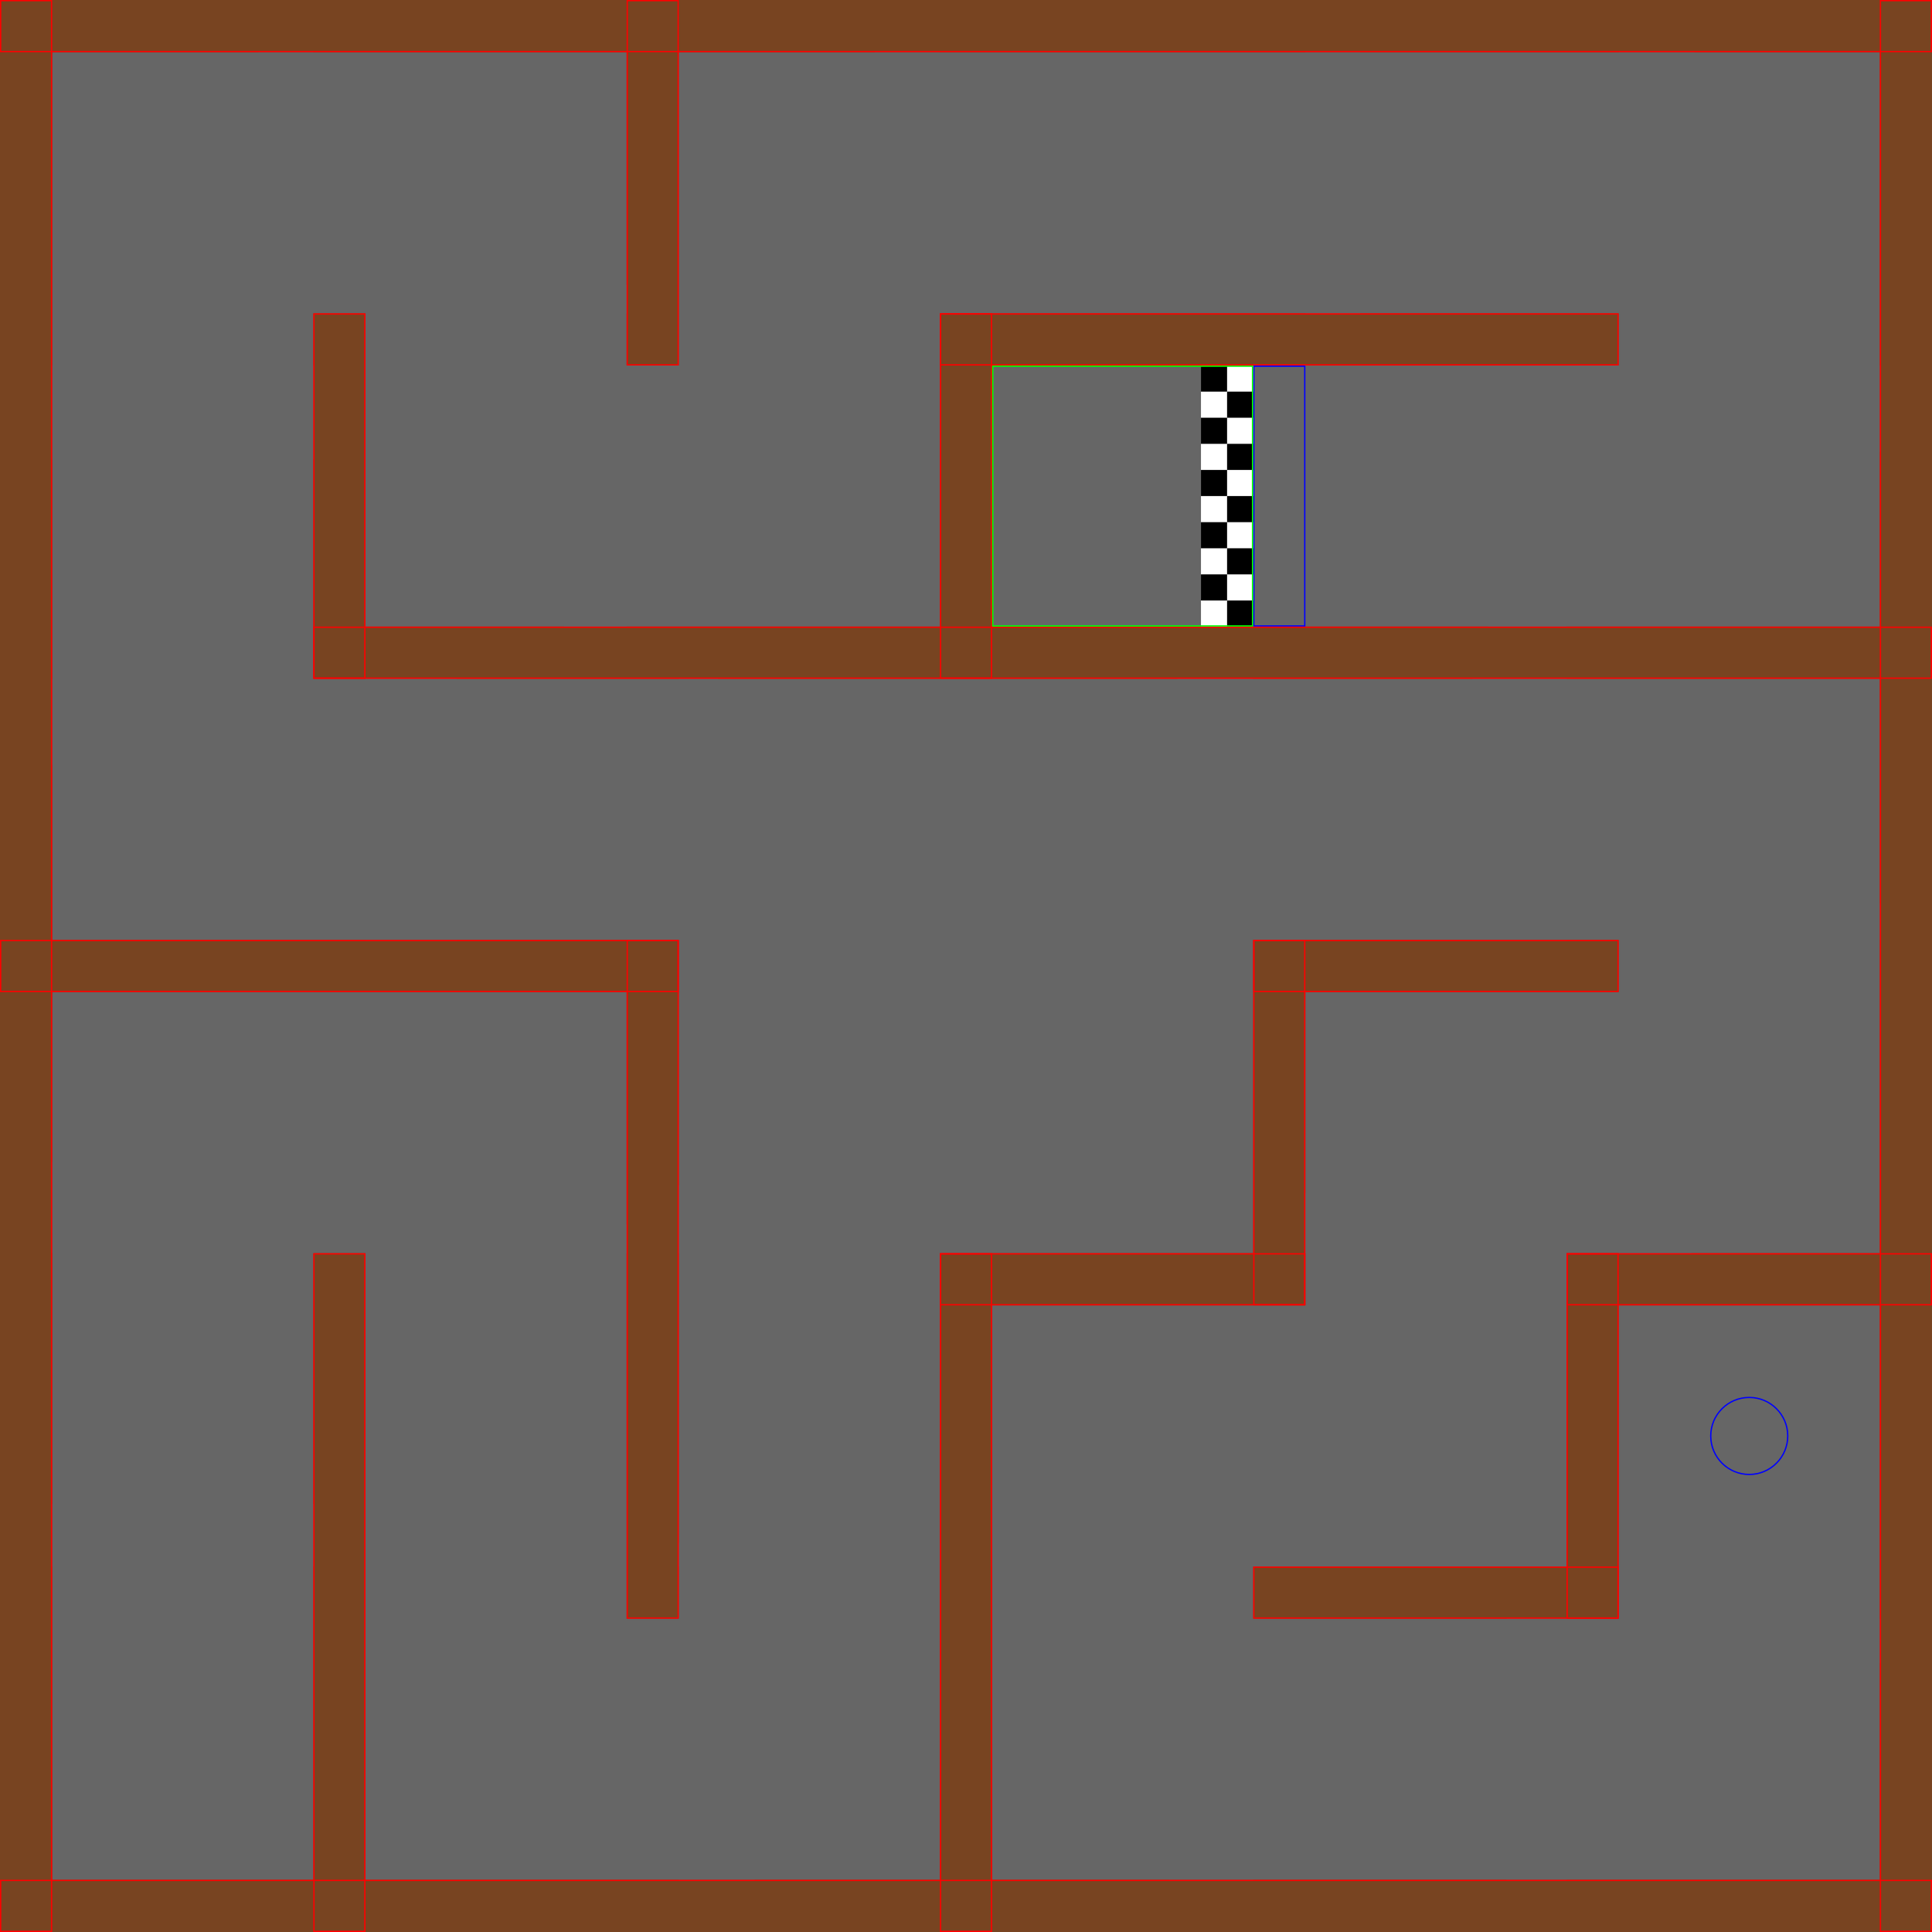
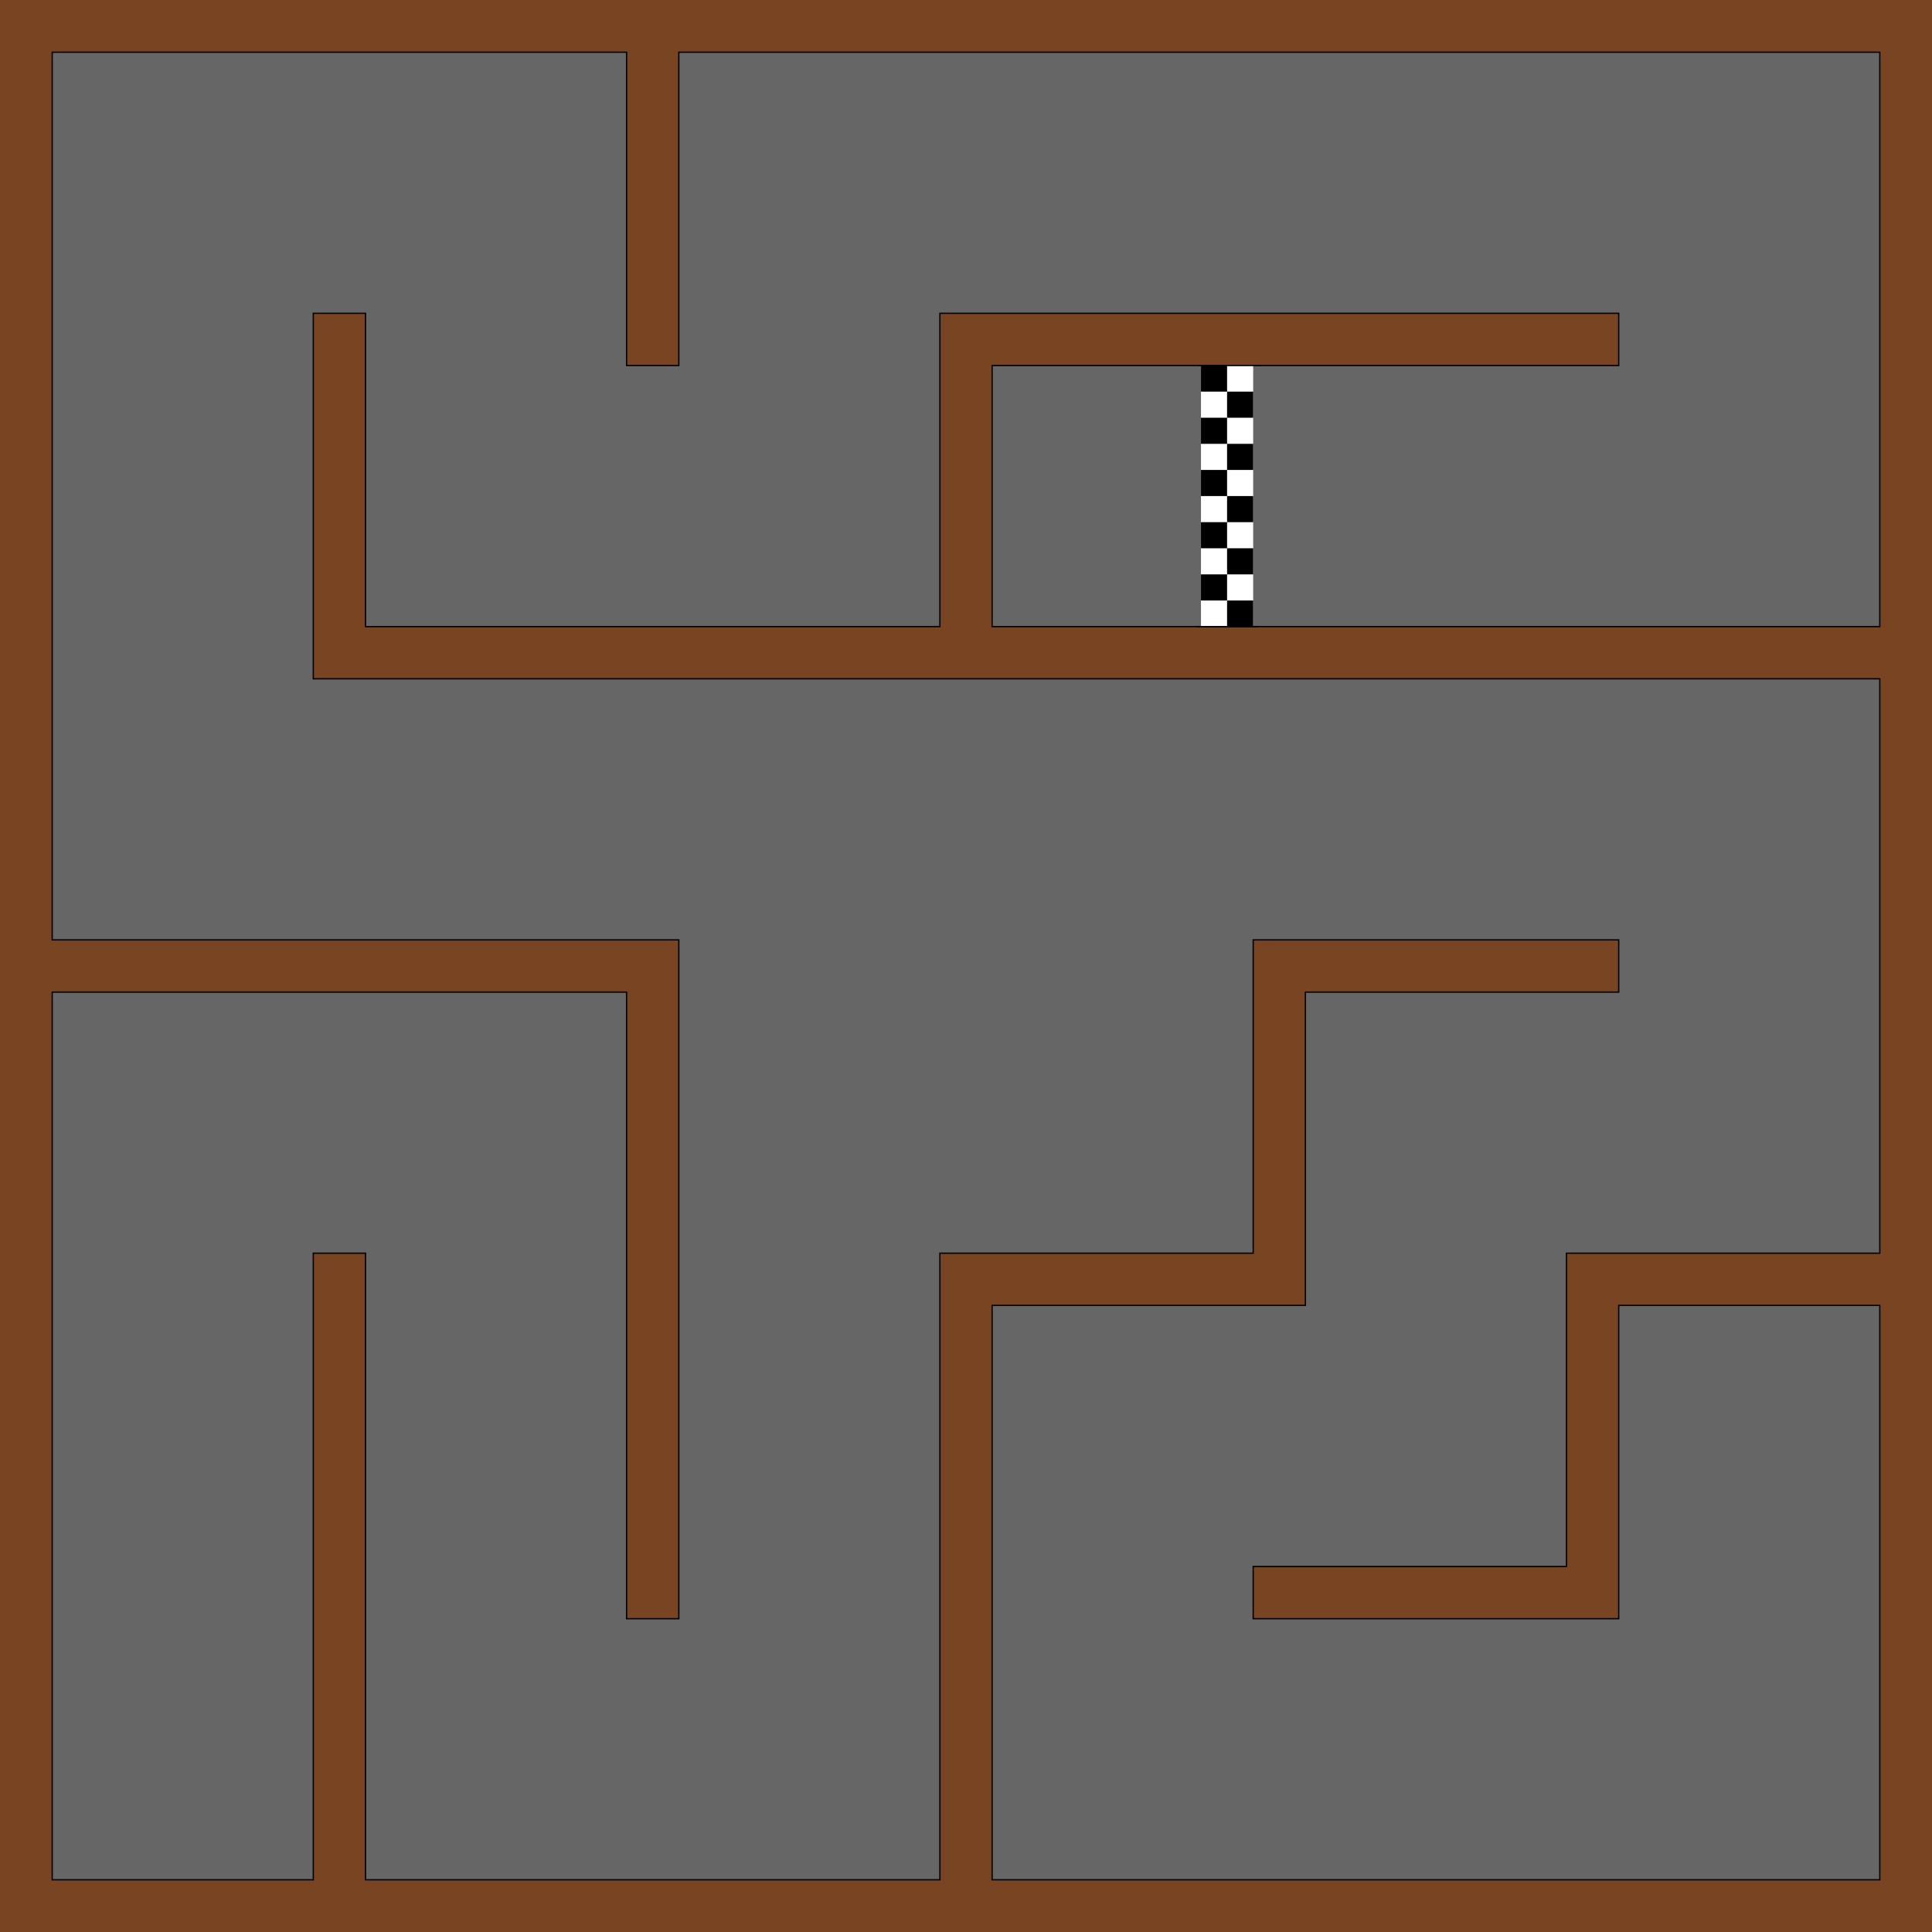
<svg xmlns="http://www.w3.org/2000/svg" width="1480" height="1480" id="svg2" version="1.1">
  <defs id="defs4" />
  <g id="layer1" transform="translate(0,427.6378)" style="display:inline">
    <rect style="fill:#784421;stroke:none" id="rect2985" width="1480" height="1480" x="0" y="-427.638" />
-     <rect style="fill:#666666;fill-opacity:1;fill-rule:nonzero;stroke:none" id="rect3755" width="200" height="288" x="40" y="724.362" />
-     <rect style="fill:#666666;fill-opacity:1;fill-rule:nonzero;stroke:none" id="rect3755-5" width="298" height="200" x="280" y="812.362" />
-     <rect style="fill:#666666;fill-opacity:1;fill-rule:nonzero;stroke:none" id="rect3755-51" width="200" height="258" x="520" y="754.362" />
-     <rect style="fill:#666666;fill-opacity:1;fill-rule:nonzero;stroke:none" id="rect3755-7" width="200" height="302" x="760" y="710.362" />
-     <rect style="fill:#666666;fill-opacity:1;fill-rule:nonzero;stroke:none" id="rect3755-1" width="304" height="200" x="896" y="812.362" />
-     <rect style="fill:#666666;fill-opacity:1;fill-rule:nonzero;stroke:none" id="rect3755-15" width="286" height="200" x="1154" y="812.362" />
-     <rect style="fill:#666666;fill-opacity:1;fill-rule:nonzero;stroke:none" id="rect3755-14" width="200" height="310" x="40" y="462.362" />
-     <rect style="fill:#666666;fill-opacity:1;fill-rule:nonzero;stroke:none" id="rect3755-5-2" width="200" height="336" x="280" y="510.362" />
-     <rect style="fill:#666666;fill-opacity:1;fill-rule:nonzero;stroke:none" id="rect3755-51-3" width="200" height="292" x="520" y="480.362" />
-     <rect style="fill:#666666;fill-opacity:1;fill-rule:nonzero;stroke:none" id="rect3755-7-2" width="268" height="200" x="760" y="572.362" />
-     <rect style="fill:#666666;fill-opacity:1;fill-rule:nonzero;stroke:none" id="rect3755-1-2" width="200" height="286" x="1000" y="486.362" />
-     <rect style="fill:#666666;fill-opacity:1;fill-rule:nonzero;stroke:none" id="rect3755-15-1" width="200" height="274" x="1240" y="572.362" />
-     <rect style="fill:#666666;fill-opacity:1;fill-rule:nonzero;stroke:none" id="rect3755-57" width="200" height="200" x="40" y="332.362" />
-     <rect style="fill:#666666;fill-opacity:1;fill-rule:nonzero;stroke:none" id="rect3755-5-6" width="306" height="200" x="174" y="332.362" />
-     <rect style="fill:#666666;fill-opacity:1;fill-rule:nonzero;stroke:none" id="rect3755-51-1" width="440" height="440" x="520" y="92.362" />
-     <rect style="fill:#666666;fill-opacity:1;fill-rule:nonzero;stroke:none" id="rect3755-1-9" width="296" height="200" x="1000" y="332.362" />
-     <rect style="fill:#666666;fill-opacity:1;fill-rule:nonzero;stroke:none" id="rect3755-15-2" width="200" height="268" x="1240" y="264.362" />
-     <rect style="fill:#666666;fill-opacity:1;fill-rule:nonzero;stroke:none" id="rect3755-54" width="310" height="200" x="40" y="92.362" />
-     <rect style="fill:#666666;fill-opacity:1;fill-rule:nonzero;stroke:none" id="rect3755-5-3" width="270" height="200" x="280" y="92.362" />
-     <rect style="fill:#666666;fill-opacity:1;fill-rule:nonzero;stroke:none" id="rect3755-1-3" width="298" height="200" x="902" y="92.362" />
-     <rect style="fill:#666666;fill-opacity:1;fill-rule:nonzero;stroke:none" id="rect3755-15-4" width="312" height="200" x="1128" y="92.362" />
-     <rect style="fill:#666666;fill-opacity:1;fill-rule:nonzero;stroke:none" id="rect3755-54-3" width="200" height="306" x="40" y="-147.638" />
-     <rect style="fill:#666666;fill-opacity:1;fill-rule:nonzero;stroke:none" id="rect3755-5-3-8" width="200" height="262" x="280" y="-209.638" />
-     <rect style="fill:#666666;fill-opacity:1;fill-rule:nonzero;stroke:none" id="rect3755-51-12-7" width="288" height="200" x="432" y="-147.638" />
-     <rect style="fill:#666666;fill-opacity:1;fill-rule:nonzero;stroke:none" id="rect3755-7-3-4" width="200" height="200" x="760" y="-147.638" />
-     <rect style="fill:#666666;fill-opacity:1;fill-rule:nonzero;stroke:none" id="rect3755-1-3-2" width="312" height="200" x="888" y="-147.638" />
+     <path style="fill:#666666;fill-opacity:1;fill-rule:nonzero;stroke:#000000" d="m 40,-387.638 0,240 0,72 0,168 0,66 0,134 240,0 70,0 170,0 0,240 0,240 0,40 -40,0 0,-280 0,-22 0,-178 -240,0 -66,0 -134,0 0,130 0,70 0,192 0,48 0,240 200,0 0,-240 0,-48 0,-192 40,0 0,314 0,166 298,0 142,0 0,-258 0,-222 240,0 0,-240 240,0 40,0 0,40 -240,0 0,200 0,40 -240,0 0,200 0,240 200,0 240,0 240,0 0,-200 0,-240 -200,0 0,240 -40,0 -240,0 0,-40 68,0 172,0 0,-240 96,0 144,0 0,-268 0,-172 -240,0 -240,0 -410,0 -30,0 -170,0 -70,0 -40,0 0,-168 0,-72 0,-40 40,0 0,240 200,0 240,0 0,-200 0,-40 322,0 198,0 0,40 -40,0 -240,0 -72,0 -128,0 0,200 128,0 72,0 240,0 240,0 0,-200 0,-240 -142,0 -256,0 -322,0 -200,0 0,240 -40,0 0,-62 0,-178 -240,0 -200,0 z" id="rect3755" />
    <rect style="fill:#ffffff;stroke:none;display:inline" id="rect4346-36" width="40" height="200" x="920" y="-147.638" />
-     <rect style="fill:#666666;fill-opacity:1;fill-rule:nonzero;stroke:none" id="rect3755-15-4-7" width="300" height="200" x="1140" y="-147.638" />
-     <rect style="fill:#666666;fill-opacity:1;fill-rule:nonzero;stroke:none" id="rect3755-54-31" width="200" height="312" x="40" y="-387.638" />
-     <rect style="fill:#666666;fill-opacity:1;fill-rule:nonzero;stroke:none" id="rect3755-5-3-9" width="282" height="200" x="198" y="-387.638" />
-     <rect style="fill:#666666;fill-opacity:1;fill-rule:nonzero;stroke:none" id="rect3755-51-12-8" width="200" height="302" x="520" y="-387.638" />
-     <rect style="fill:#666666;fill-opacity:1;fill-rule:nonzero;stroke:none" id="rect3755-7-3-6" width="372" height="200" x="670" y="-387.638" />
-     <rect style="fill:#666666;fill-opacity:1;fill-rule:nonzero;stroke:none" id="rect3755-1-3-5" width="298" height="200" x="1000" y="-387.638" />
-     <rect style="fill:#666666;fill-opacity:1;fill-rule:nonzero;stroke:none" id="rect3755-15-4-0" width="200" height="306" x="1240" y="-387.638" />
    <rect style="fill:#000000;stroke:none" id="rect4346" width="20" height="20" x="940" y="32.362" />
    <rect style="fill:#000000;stroke:none;display:inline" id="rect4346-9" width="20" height="20" x="920" y="12.362" />
    <rect style="fill:#000000;stroke:none;display:inline" id="rect4346-1" width="20" height="20" x="940" y="-7.638" />
    <rect style="fill:#000000;stroke:none;display:inline" id="rect4346-3" width="20" height="20" x="940" y="-47.638" />
    <rect style="fill:#000000;stroke:none;display:inline" id="rect4346-5" width="20" height="20" x="920" y="-27.638" />
    <rect style="fill:#000000;stroke:none;display:inline" id="rect4346-98" width="20" height="20" x="920" y="-67.638" />
    <rect style="fill:#000000;stroke:none;display:inline" id="rect4346-4" width="20" height="20" x="940" y="-87.638" />
    <rect style="fill:#000000;stroke:none;display:inline" id="rect4346-0" width="20" height="20" x="940" y="-127.638" />
    <rect style="fill:#000000;stroke:none;display:inline" id="rect4346-7" width="20" height="20" x="920" y="-107.638" />
    <rect style="fill:#000000;stroke:none;display:inline" id="rect4346-6" width="20" height="20" x="920" y="-147.638" />
+     <path style="fill:none;stroke:#000000;stroke-width:1px;stroke-linecap:butt;stroke-linejoin:miter;stroke-opacity:1" d="m 917.75,-147.638 48.625,0" id="path3059" />
+     <path style="fill:none;stroke:#000000;stroke-width:1px;stroke-linecap:butt;stroke-linejoin:miter;stroke-opacity:1" d="m 916.764,52.362 46.669,0" id="path3061" />
  </g>
-   <g id="layer2" style="display:inline">
+   <g id="layer2" style="display:none">
    <rect style="fill:none;stroke:#0000ff;stroke-width:1" id="rect3755-7-3-4-4" width="39" height="199" x="960.5" y="280.5" />
    <path style="fill:none;stroke:#0000ff;stroke-width:1.424;stroke-linejoin:miter;stroke-miterlimit:4;stroke-opacity:1;stroke-dasharray:none;stroke-dashoffset:0" id="path4151" d="m 1378,1110 a 42,42 0 1 1 -84,0 42,42 0 1 1 84,0 z" transform="matrix(0.702381,0,0,0.702381,401.6191,320.3571)" />
    <rect style="fill:none;stroke:#ff0000;stroke-width:1;stroke-linejoin:miter;stroke-miterlimit:4;stroke-opacity:1;stroke-dasharray:none;stroke-dashoffset:0" id="rect4155" width="99" height="1479" x="-59.5" y="0.5" />
    <rect style="fill:none;stroke:#ff0000;stroke-width:1;stroke-linejoin:miter;stroke-miterlimit:4;stroke-opacity:1;stroke-dasharray:none;stroke-dashoffset:0" id="rect4155-6" width="99" height="1479" x="1440.5" y="0.5" />
    <rect style="fill:none;stroke:#ff0000;stroke-width:1;stroke-linejoin:miter;stroke-miterlimit:4;stroke-opacity:1;stroke-dasharray:none;stroke-dashoffset:0" id="rect4175" width="1479" height="99" x="0.5" y="1440.5" />
    <rect style="fill:none;stroke:#ff0000;stroke-width:1;stroke-linejoin:miter;stroke-miterlimit:4;stroke-opacity:1;stroke-dasharray:none;stroke-dashoffset:0" id="rect4175-0" width="1479" height="99" x="0.5" y="-59.5" />
    <rect style="fill:none;stroke:#ff0000;stroke-width:1;stroke-linejoin:miter;stroke-miterlimit:4;stroke-opacity:1;stroke-dasharray:none;stroke-dashoffset:0" id="rect4195" width="39" height="519" x="240.5" y="960.5" />
    <rect style="fill:none;stroke:#ff0000;stroke-width:1;stroke-linejoin:miter;stroke-miterlimit:4;stroke-opacity:1;stroke-dasharray:none;stroke-dashoffset:0" id="rect4195-6" width="39" height="519" x="720.5" y="960.5" />
    <rect style="fill:none;stroke:#ff0000;stroke-width:1;stroke-linejoin:miter;stroke-miterlimit:4;stroke-opacity:1;stroke-dasharray:none;stroke-dashoffset:0" id="rect4215" width="519" height="39" x="0.5" y="720.5" />
    <rect style="fill:none;stroke:#ff0000;stroke-width:1;stroke-linejoin:miter;stroke-miterlimit:4;stroke-opacity:1;stroke-dasharray:none;stroke-dashoffset:0" id="rect4195-61" width="39" height="519" x="480.5" y="720.5" />
    <rect style="fill:none;stroke:#ff0000;stroke-width:1;stroke-linejoin:miter;stroke-miterlimit:4;stroke-opacity:1;stroke-dasharray:none;stroke-dashoffset:0" id="rect4235" width="279" height="39" x="720.5" y="960.5" />
    <rect style="fill:none;stroke:#ff0000;stroke-width:1;stroke-linejoin:miter;stroke-miterlimit:4;stroke-opacity:1;stroke-dasharray:none;stroke-dashoffset:0" id="rect4235-8" width="279" height="39" x="960.5" y="720.5" />
    <rect style="fill:none;stroke:#ff0000;stroke-width:1;stroke-linejoin:miter;stroke-miterlimit:4;stroke-opacity:1;stroke-dasharray:none;stroke-dashoffset:0" id="rect4235-4" width="279" height="39" x="1200.5" y="960.5" />
    <rect style="fill:none;stroke:#ff0000;stroke-width:1;stroke-linejoin:miter;stroke-miterlimit:4;stroke-opacity:1;stroke-dasharray:none;stroke-dashoffset:0" id="rect4235-9" width="279" height="39" x="960.5" y="1200.5" />
    <rect style="fill:none;stroke:#ff0000;stroke-width:1;stroke-linejoin:miter;stroke-miterlimit:4;stroke-opacity:1;stroke-dasharray:none;stroke-dashoffset:0" id="rect4269" width="39" height="279" x="1200.5" y="960.5" />
    <rect style="fill:none;stroke:#ff0000;stroke-width:1;stroke-linejoin:miter;stroke-miterlimit:4;stroke-opacity:1;stroke-dasharray:none;stroke-dashoffset:0" id="rect4269-6" width="39" height="279" x="960.5" y="720.5" />
    <rect style="fill:none;stroke:#ff0000;stroke-width:1;stroke-linejoin:miter;stroke-miterlimit:4;stroke-opacity:1;stroke-dasharray:none;stroke-dashoffset:0" id="rect4269-3" width="39" height="279" x="720.5" y="240.5" />
    <rect style="fill:none;stroke:#ff0000;stroke-width:1;stroke-linejoin:miter;stroke-miterlimit:4;stroke-opacity:1;stroke-dasharray:none;stroke-dashoffset:0" id="rect4269-3-7" width="39" height="279" x="240.5" y="240.5" />
    <rect style="fill:none;stroke:#ff0000;stroke-width:1;stroke-linejoin:miter;stroke-miterlimit:4;stroke-opacity:1;stroke-dasharray:none;stroke-dashoffset:0" id="rect4269-3-8" width="39" height="279" x="480.5" y="0.5" />
    <rect style="fill:none;stroke:#ff0000;stroke-width:1;stroke-linejoin:miter;stroke-miterlimit:4;stroke-opacity:1;stroke-dasharray:none;stroke-dashoffset:0" id="rect4215-8" width="519" height="39" x="720.5" y="240.5" />
    <rect style="fill:none;stroke:#ff0000;stroke-width:1;stroke-linejoin:miter;stroke-miterlimit:4;stroke-opacity:1;stroke-dasharray:none;stroke-dashoffset:0" id="rect4215-2" width="1239" height="39" x="240.5" y="480.5" />
    <rect style="fill:none;stroke:#00ff00;stroke-width:1" id="rect4429" width="199" height="199" x="760.5" y="280.5" />
  </g>
</svg>
